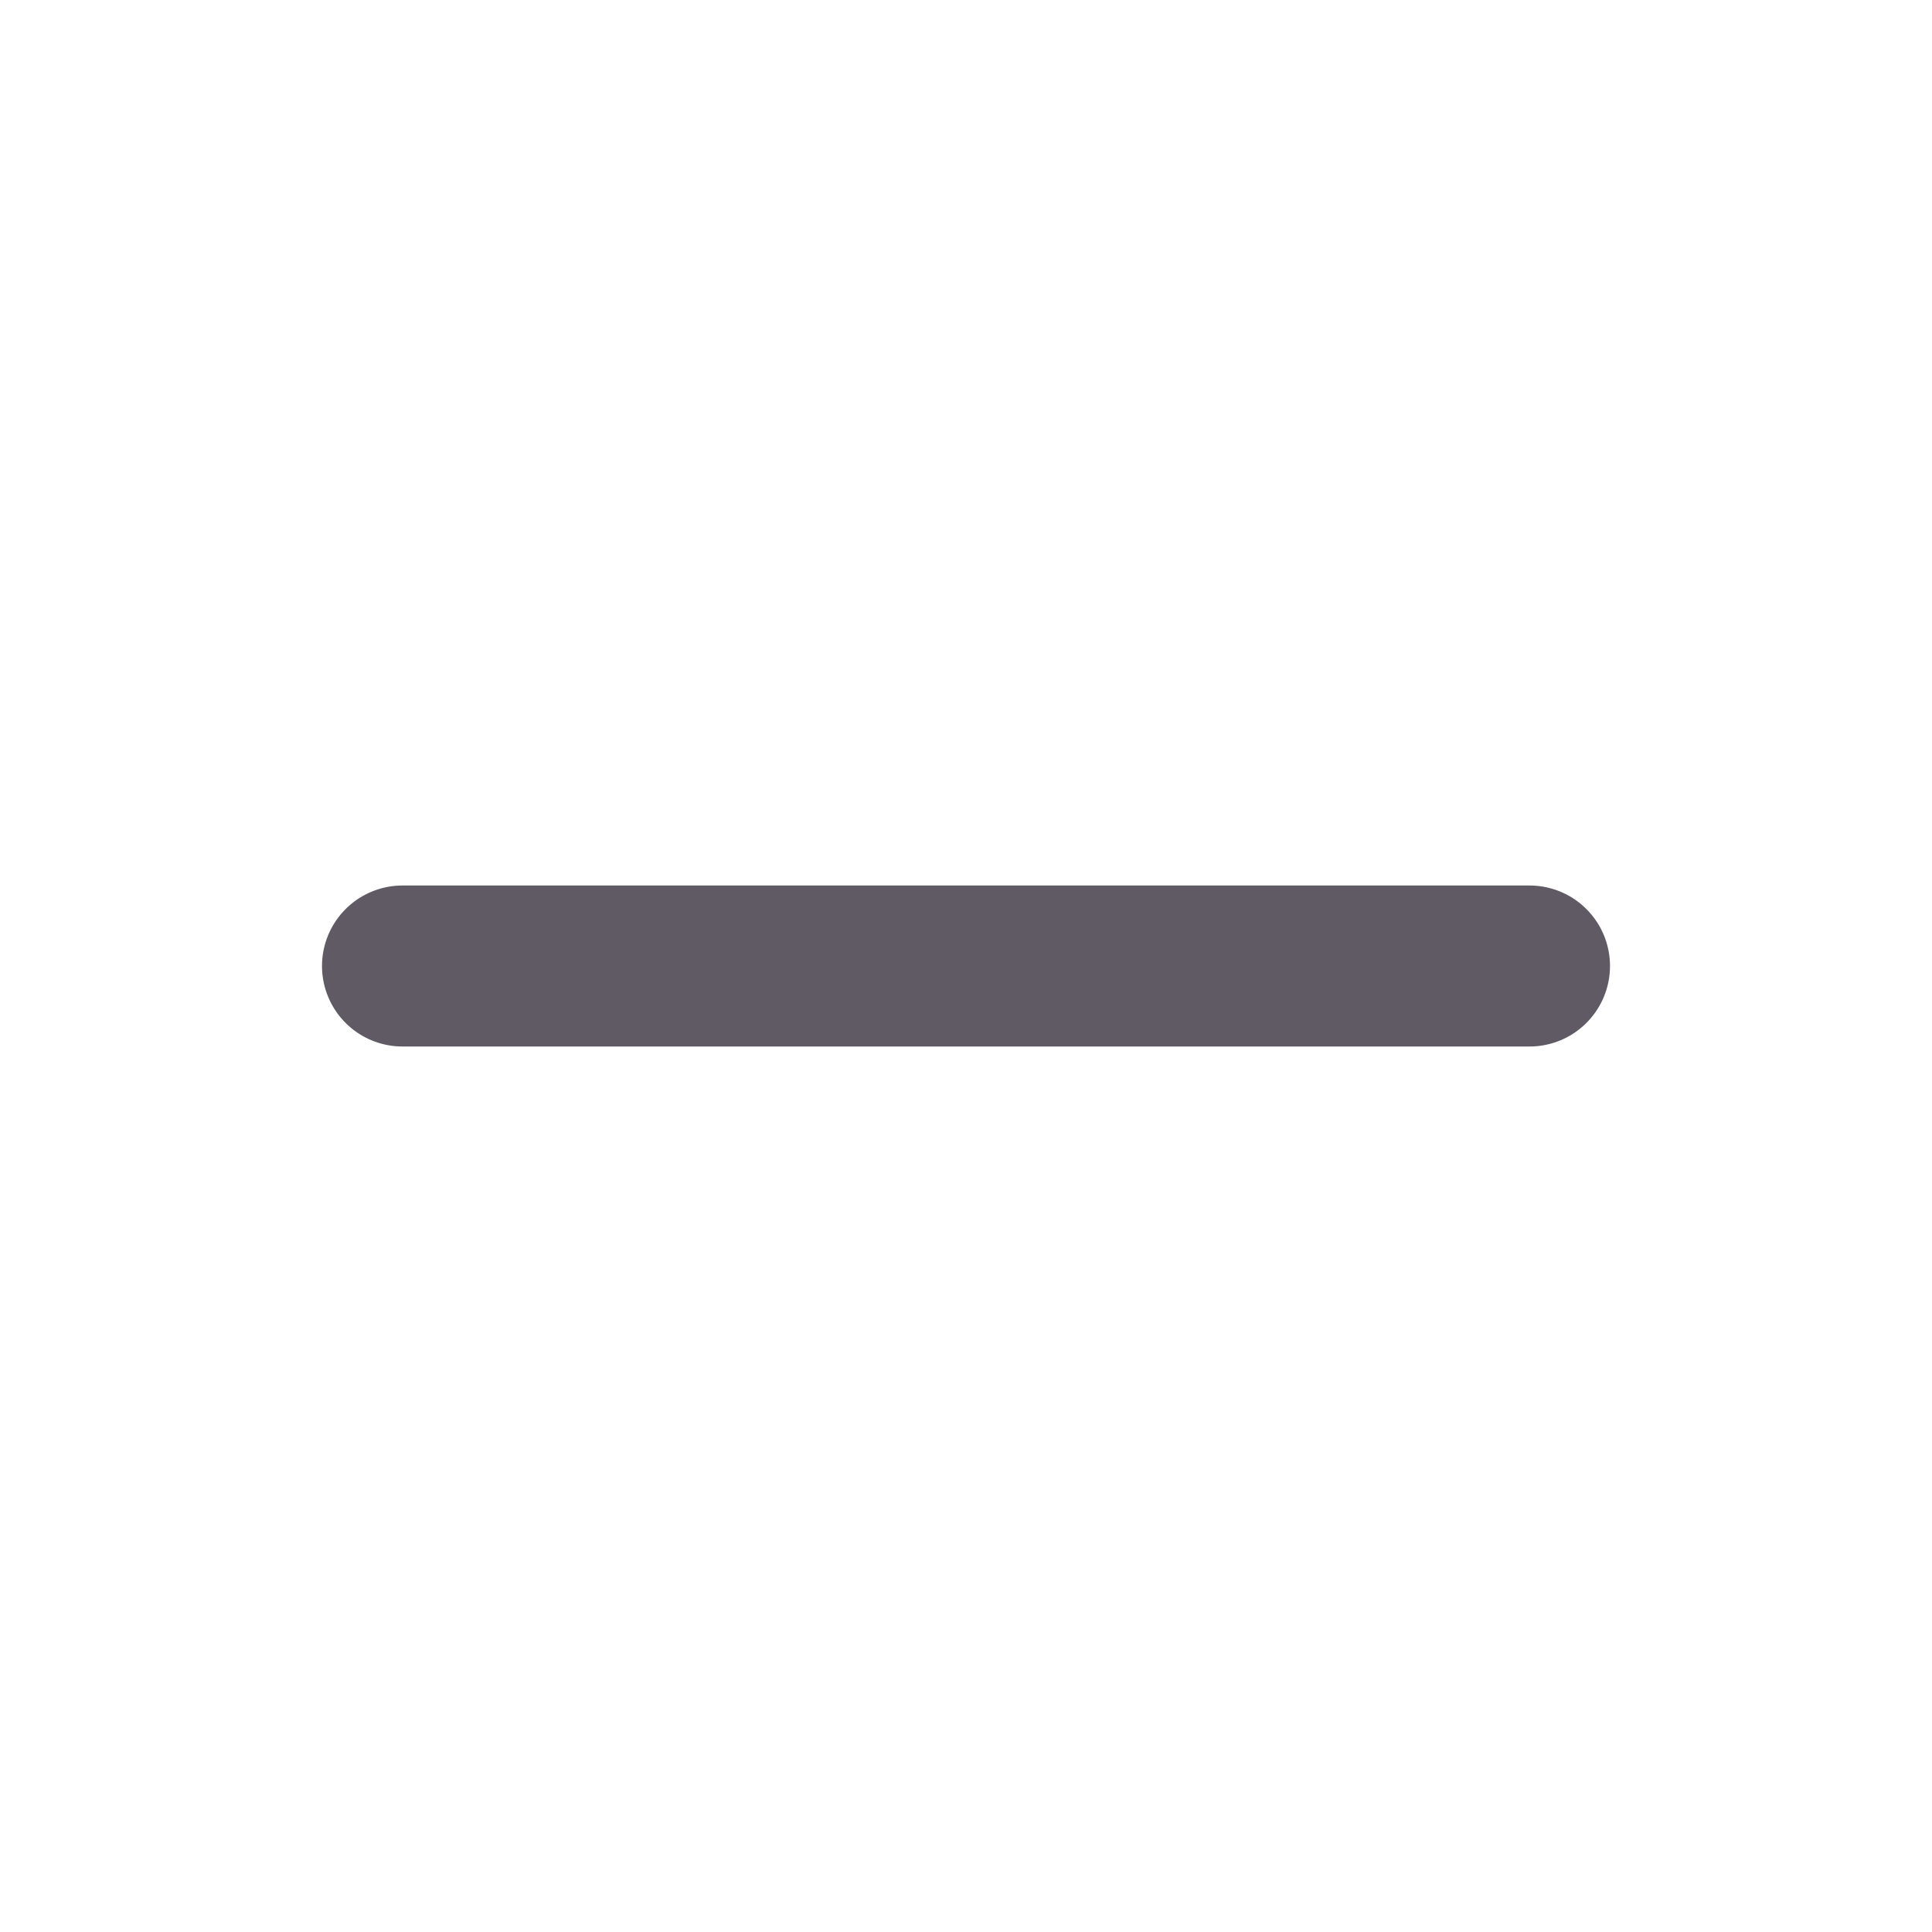
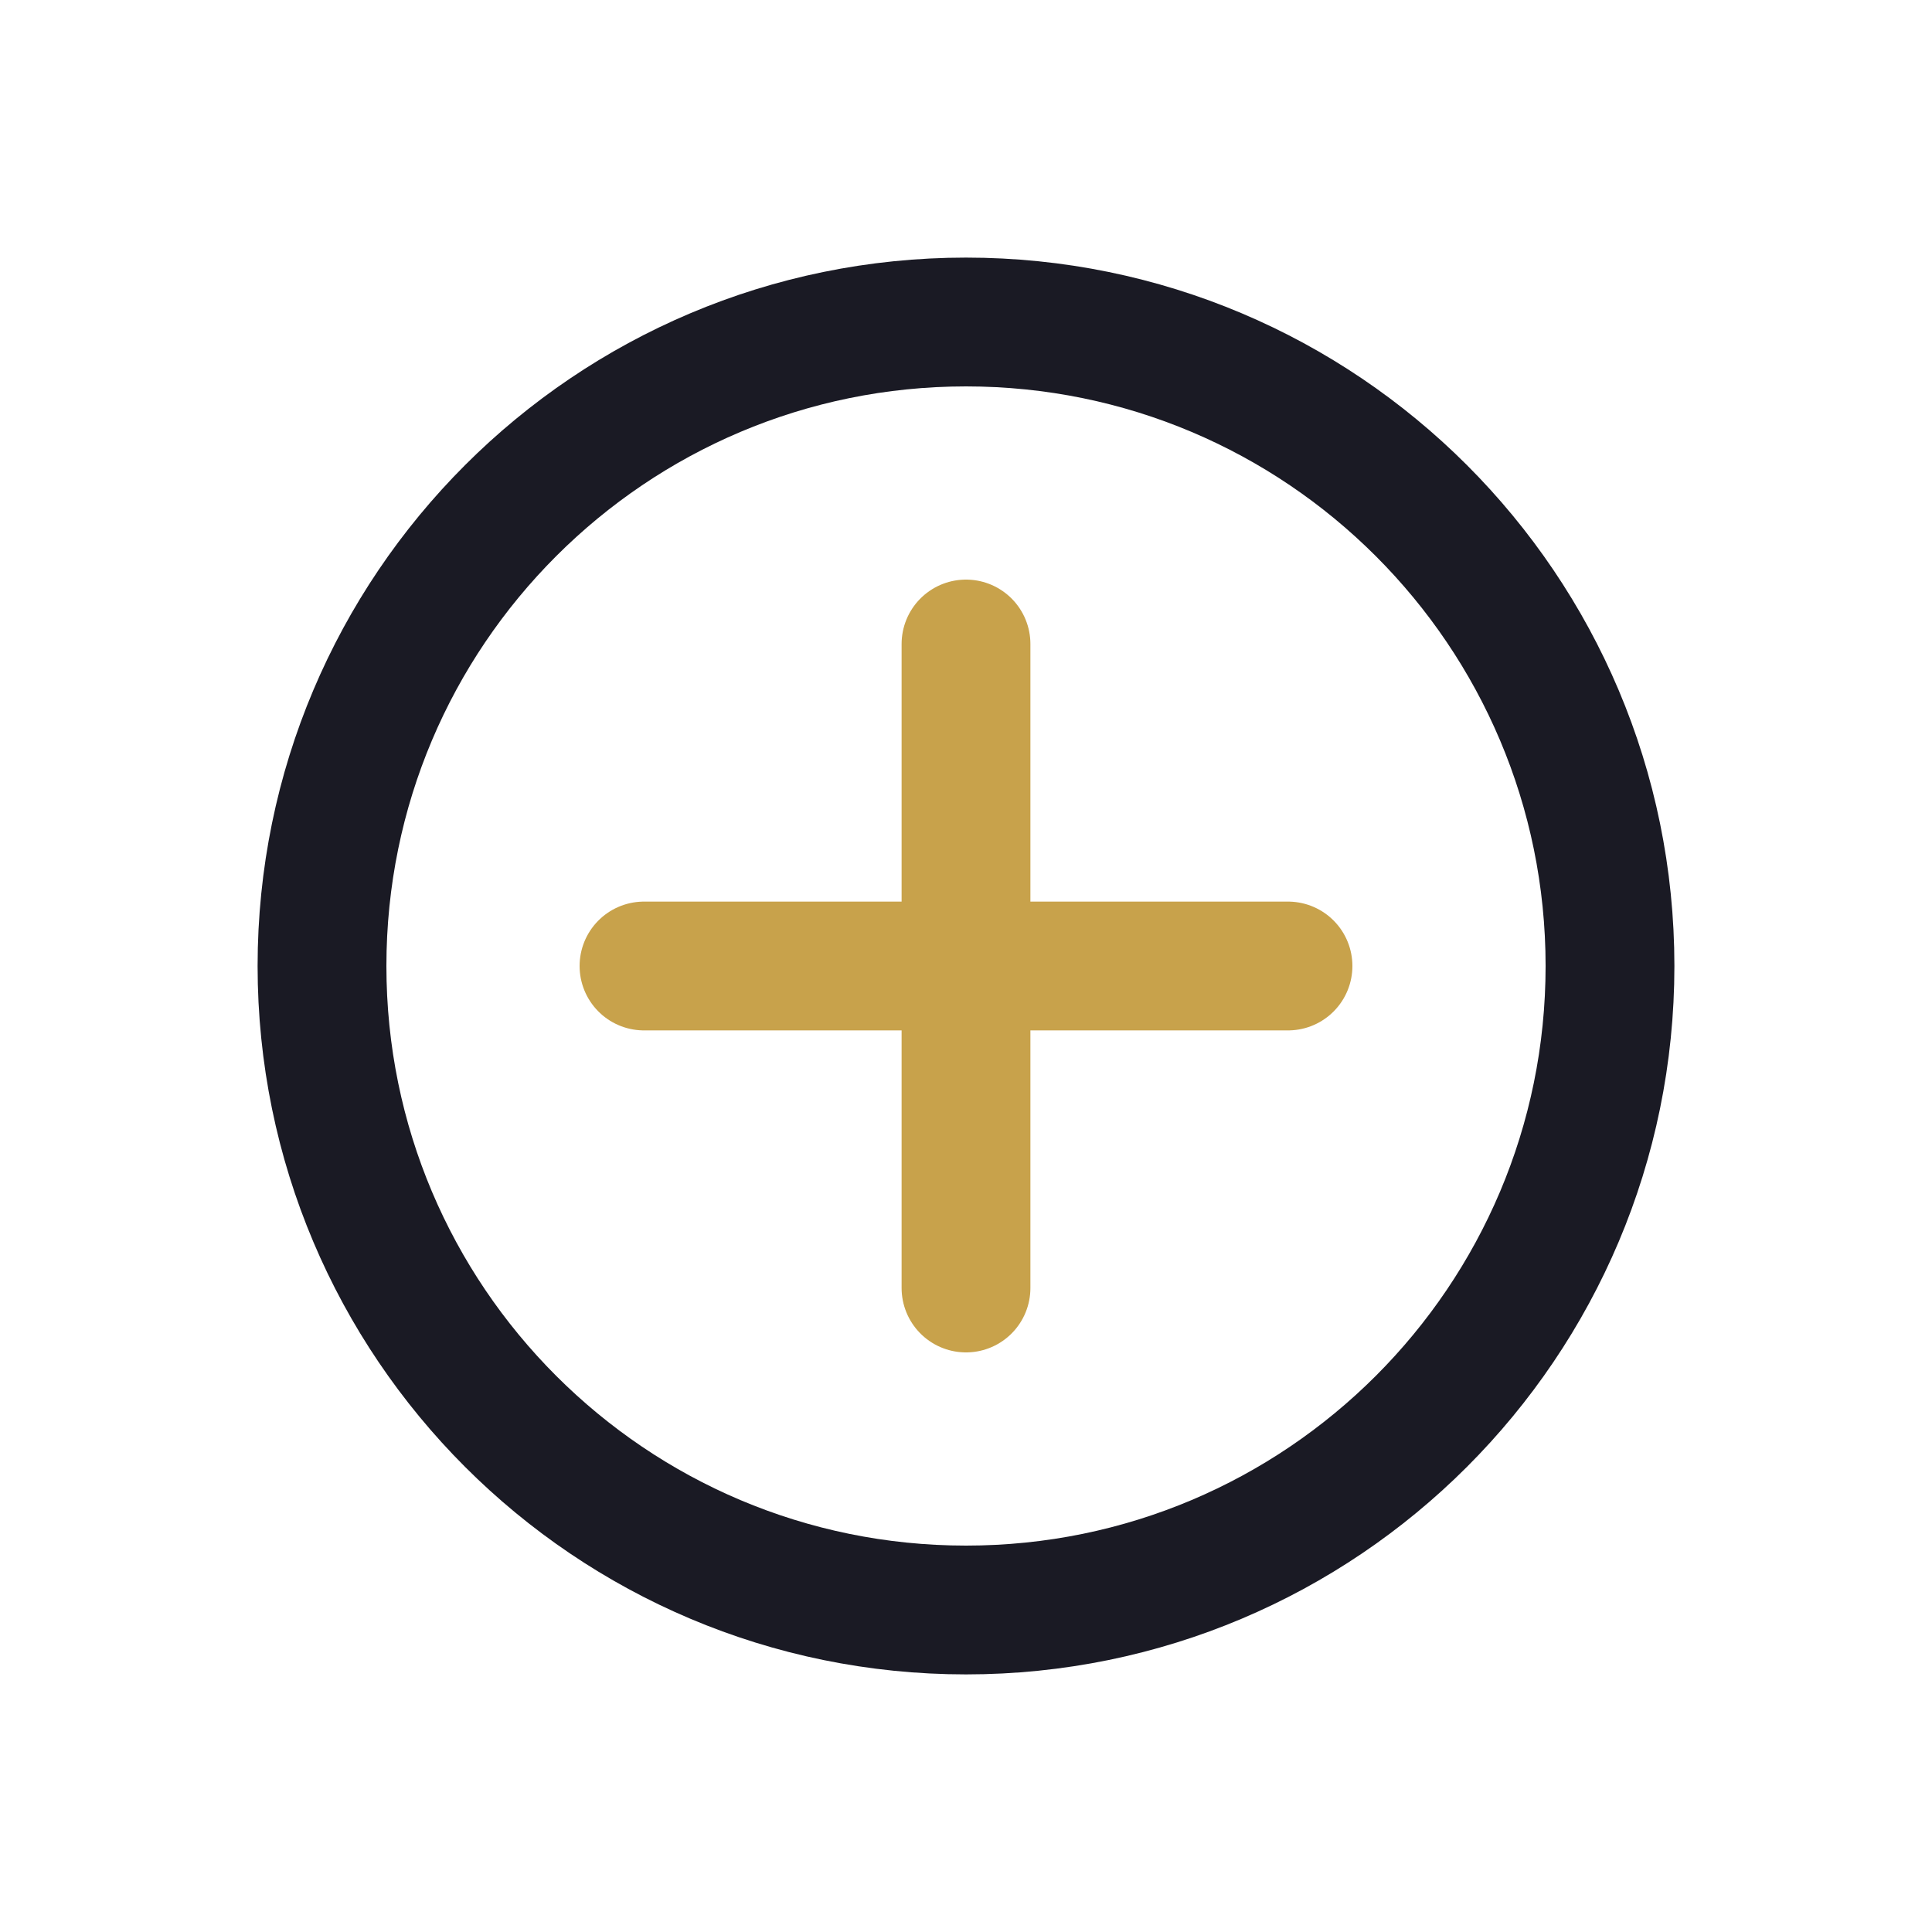
<svg xmlns="http://www.w3.org/2000/svg" width="24" height="24" viewBox="0 0 24 24" fill="none">
-   <defs />
-   <path d="M5 12h14" stroke="#5F5A63" stroke-width="2" stroke-linecap="round" stroke-linejoin="round" />
+   <circle cx="12" cy="12" r="8" stroke="#1A1A24" stroke-width="1.6" />
+   <path d="M8 12h8M12 8v8" stroke="#C8A24B" stroke-width="1.6" stroke-linecap="round" />
</svg>
